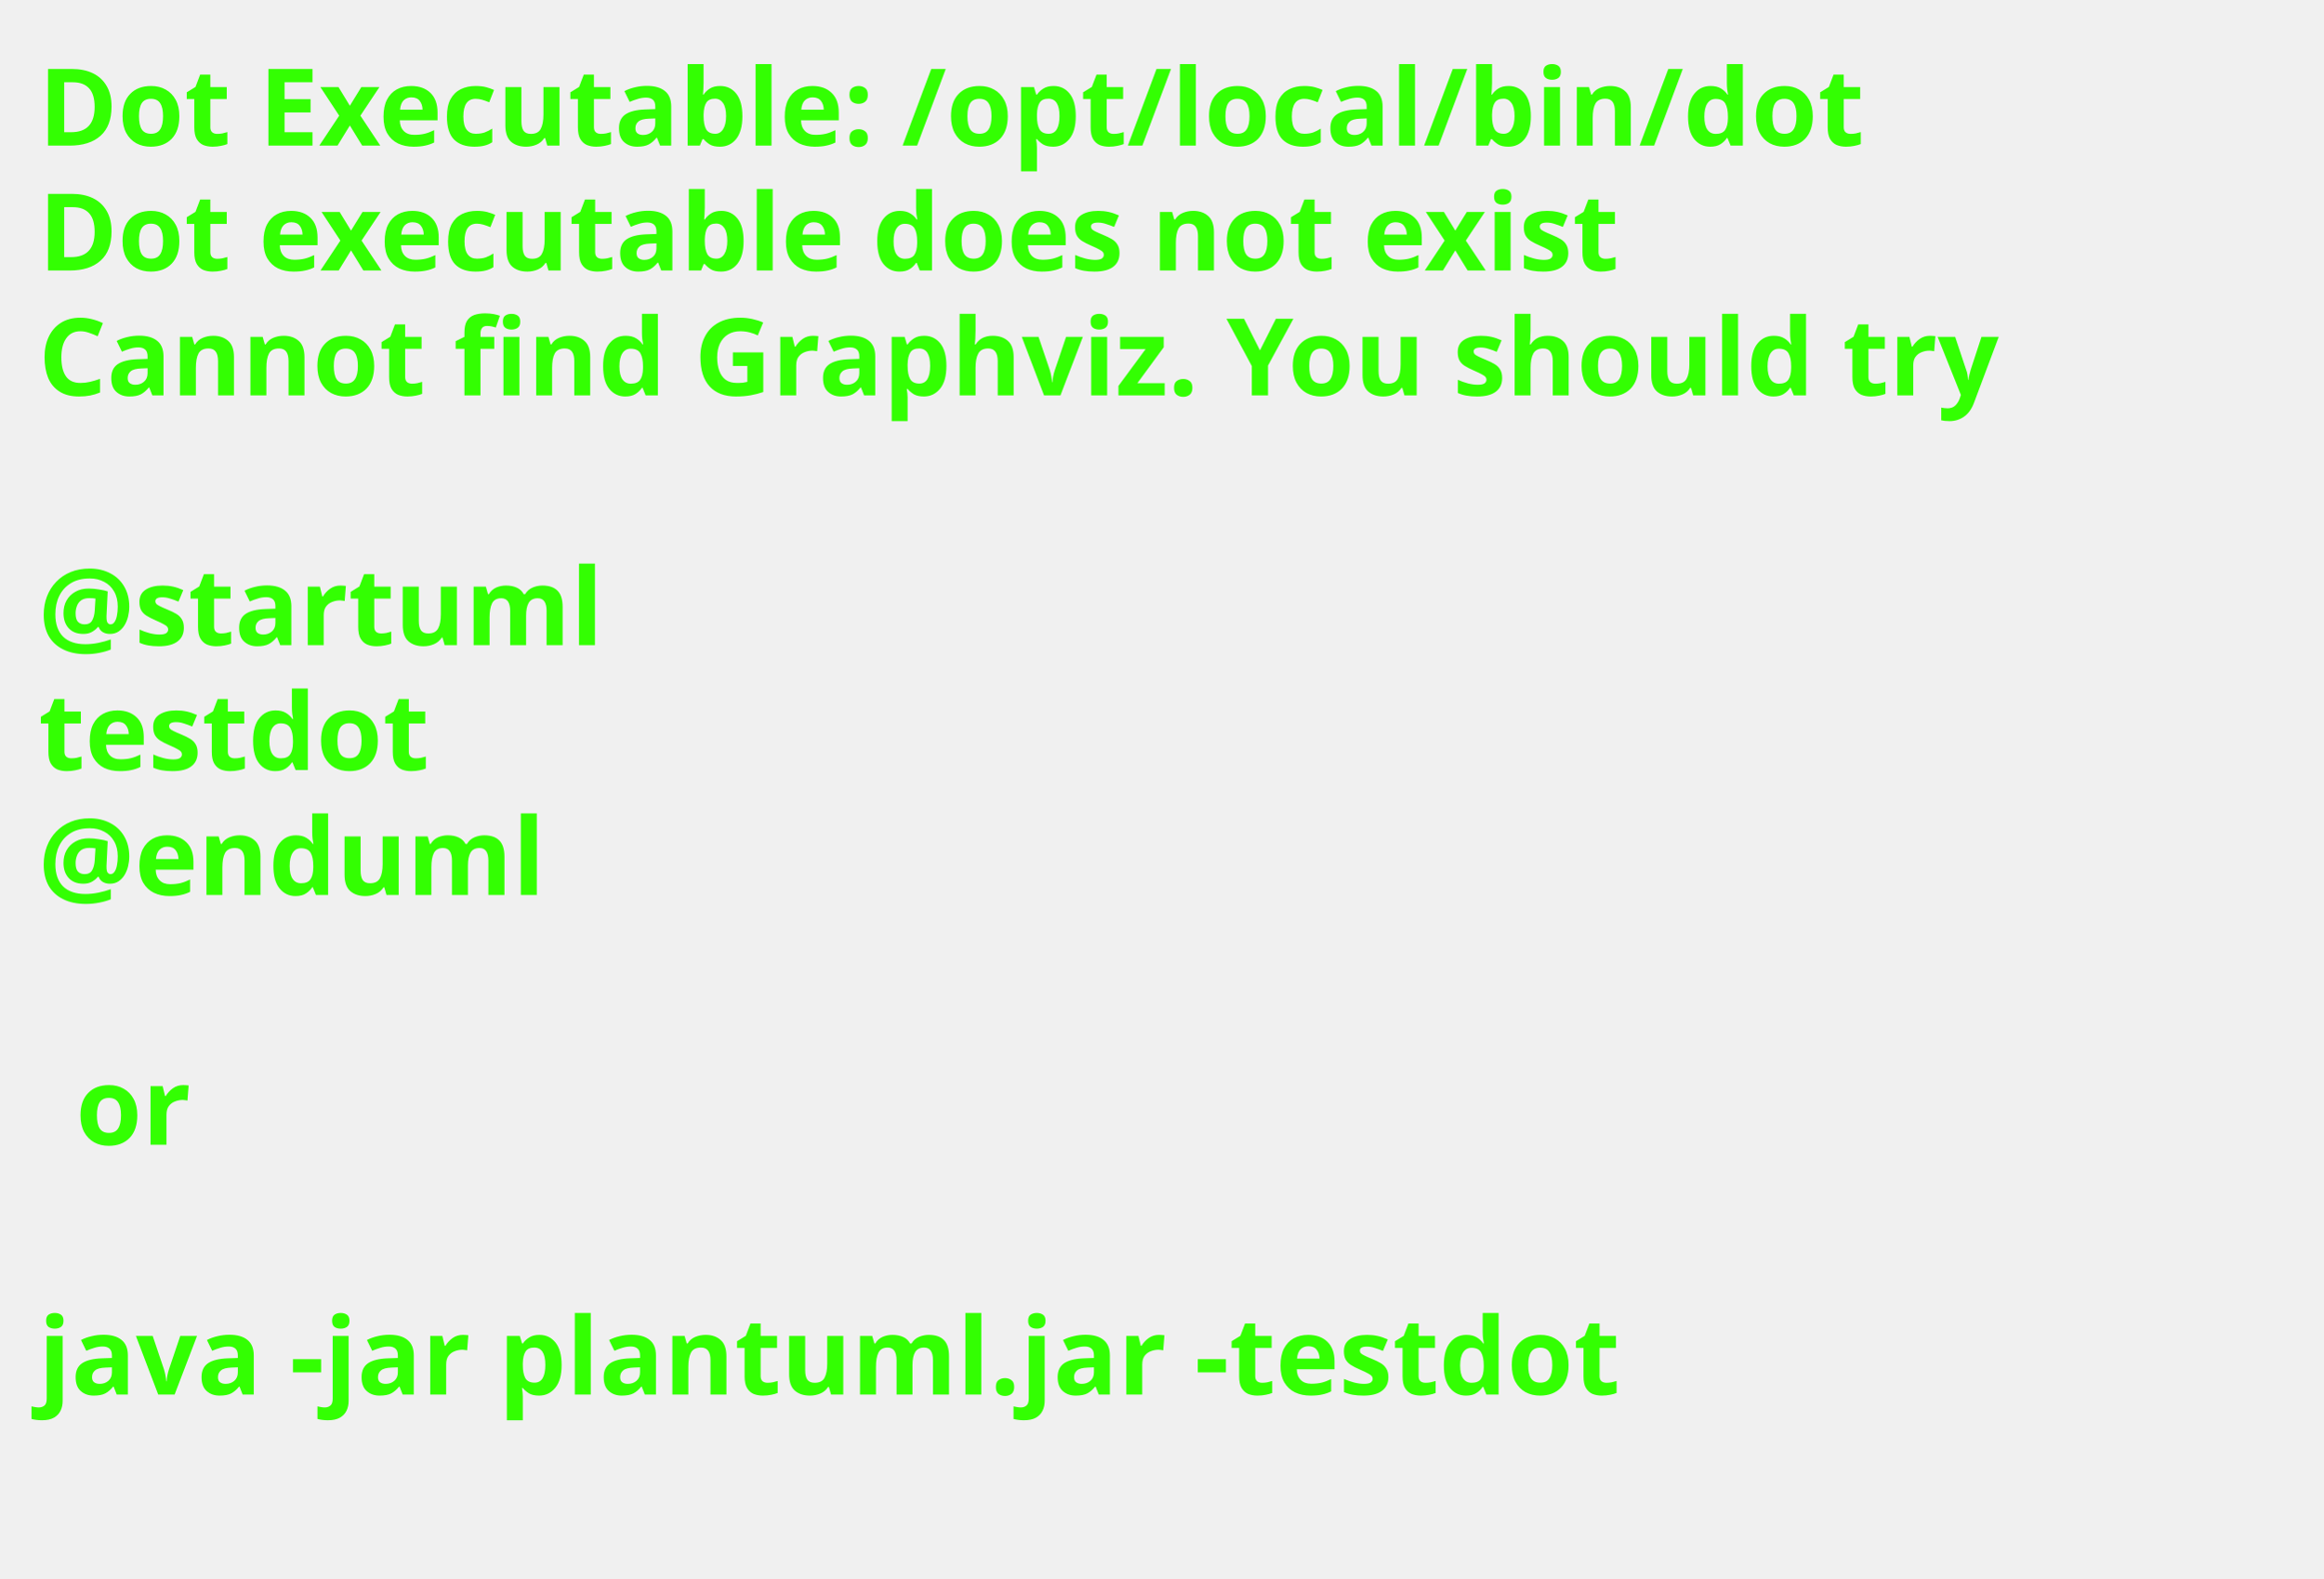
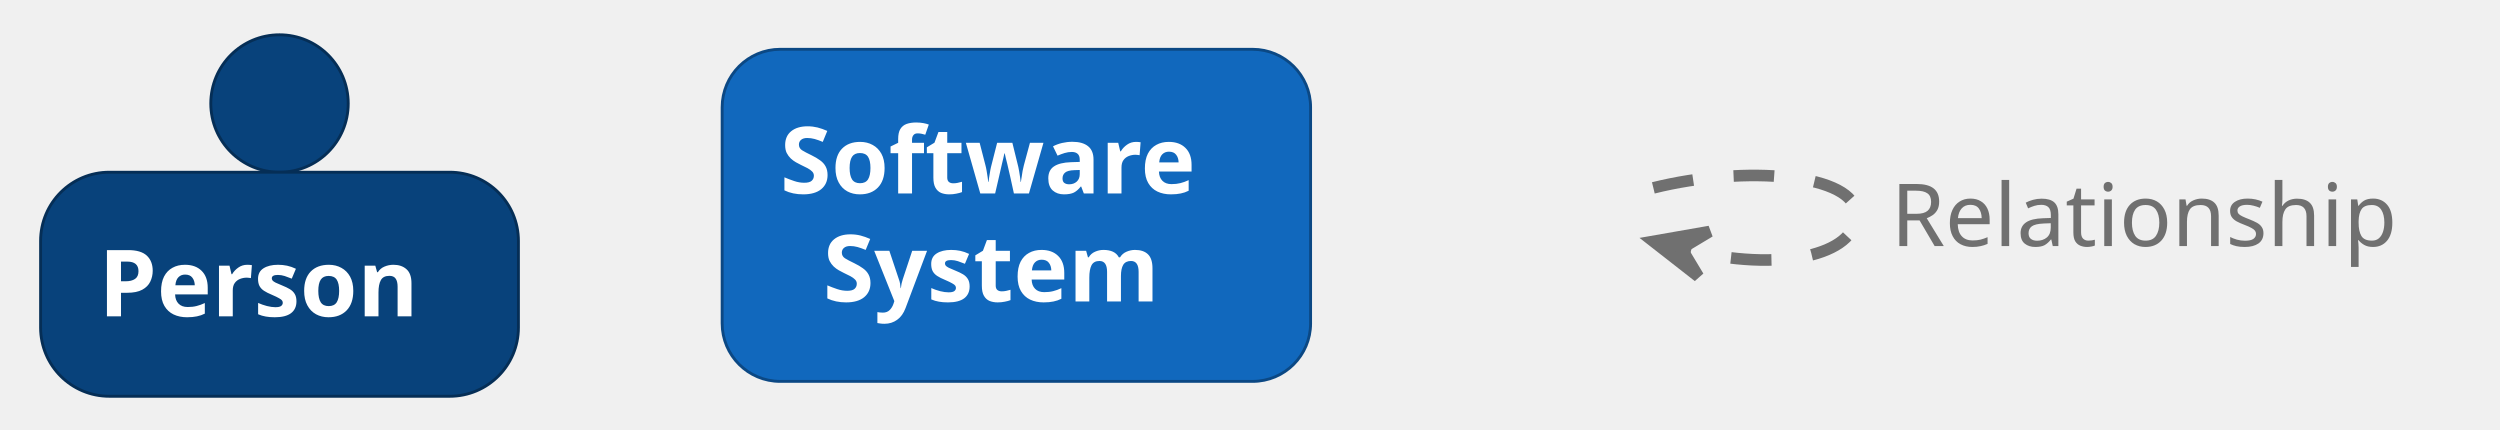
- <svg xmlns="http://www.w3.org/2000/svg" contentStyleType="text/css" data-diagram-type="DESCRIPTION" height="206px" preserveAspectRatio="none" style="width:303px;height:206px;background:#FFFFFF;" version="1.1" viewBox="0 0 303 206" width="303px" zoomAndPan="magnify">
+ <svg xmlns="http://www.w3.org/2000/svg" contentStyleType="text/css" data-diagram-type="DESCRIPTION" height="74px" preserveAspectRatio="none" style="width:431px;height:74px;background:#FFFFFF;" version="1.1" viewBox="0 0 431 74" width="431px" zoomAndPan="magnify">
  <defs />
  <g>
-     <text fill="#33FF02" font-family="sans-serif" font-size="14" font-weight="bold" lengthAdjust="spacing" textLength="264.954" x="5" y="19">Dot Executable: /opt/local/bin/dot</text>
-     <text fill="#33FF02" font-family="sans-serif" font-size="14" font-weight="bold" lengthAdjust="spacing" textLength="236.264" x="5" y="35.297">Dot executable does not exist</text>
-     <text fill="#33FF02" font-family="sans-serif" font-size="14" font-weight="bold" lengthAdjust="spacing" textLength="291.587" x="5" y="51.594">Cannot find Graphviz. You should try</text>
-     <text fill="#33FF02" font-family="sans-serif" font-size="14" font-weight="bold" lengthAdjust="spacing" textLength="4.874" x="5" y="67.891"> </text>
-     <text fill="#33FF02" font-family="sans-serif" font-size="14" font-weight="bold" lengthAdjust="spacing" textLength="81.423" x="5" y="84.188">@startuml</text>
-     <text fill="#33FF02" font-family="sans-serif" font-size="14" font-weight="bold" lengthAdjust="spacing" textLength="57.545" x="5" y="100.484">testdot</text>
-     <text fill="#33FF02" font-family="sans-serif" font-size="14" font-weight="bold" lengthAdjust="spacing" textLength="72.837" x="5" y="116.781">@enduml</text>
-     <text fill="#33FF02" font-family="sans-serif" font-size="14" font-weight="bold" lengthAdjust="spacing" textLength="4.874" x="5" y="133.078"> </text>
-     <text fill="#33FF02" font-family="sans-serif" font-size="14" font-weight="bold" lengthAdjust="spacing" textLength="16.523" x="9.874" y="149.375">or</text>
-     <text fill="#33FF02" font-family="sans-serif" font-size="14" font-weight="bold" lengthAdjust="spacing" textLength="4.874" x="5" y="165.672"> </text>
-     <text fill="#33FF02" font-family="sans-serif" font-size="14" font-weight="bold" lengthAdjust="spacing" textLength="234.507" x="5" y="181.969">java -jar plantuml.jar -testdot</text>
-     <text fill="#33FF02" font-family="sans-serif" font-size="14" font-weight="bold" lengthAdjust="spacing" textLength="4.874" x="5" y="198.266"> </text>
+     <g class="entity" data-entity="..Person" data-source-line="23" data-uid="ent0002" id="entity_..Person">
+       <ellipse cx="48.188" cy="17.845" fill="#08427B" rx="11.845" ry="11.845" style="stroke:#052E56;stroke-width:0.5;" />
+       <rect fill="#08427B" height="38.625" rx="11.845" ry="11.845" style="stroke:#052E56;stroke-width:0.5;" width="82.375" x="7" y="29.691" />
+       <text fill="#FFFFFF" font-family="sans-serif" font-size="16" font-weight="bold" lengthAdjust="spacing" textLength="62.375" x="17" y="54.542">Person</text>
+     </g>
+     <g class="entity" data-entity="..Software System" data-source-line="31" data-uid="ent0003" id="entity_..Software System">
+       <rect fill="#1168BD" height="57.25" rx="10" ry="10" style="stroke:#0B4884;stroke-width:0.5;" width="101.445" x="124.5" y="8.5" />
+       <text fill="#FFFFFF" font-family="sans-serif" font-size="16" font-weight="bold" lengthAdjust="spacing" textLength="81.445" x="134.5" y="33.352">Software</text>
+       <text fill="#FFFFFF" font-family="sans-serif" font-size="16" font-weight="bold" lengthAdjust="spacing" textLength="66.648" x="141.898" y="51.977">System</text>
+     </g>
+     <g class="entity" data-entity="3" data-source-line="33" data-uid="ent0004" id="entity_3">
+       <rect fill="none" height="36.297" rx="2.5" ry="2.5" style="stroke:none;stroke-width:0.5;" width="24.45" x="261" y="19" />
+     </g>
+     <g class="link" data-entity-1="3" data-entity-2="3" data-source-line="34" data-uid="lnk5" id="link_3_3">
+       <path d="M285.04,32.39 C300.88,28.43 320,29.97 320,37 C320,44.03 306.701,47.025 290.861,43.065" fill="none" id="3-to-3" style="stroke:#707070;stroke-width:2;stroke-dasharray:7,7;" />
+       <polygon fill="#707070" points="285.04,41.61,292.801,47.673,289.891,42.823,294.741,39.912,285.04,41.61" style="stroke:#707070;stroke-width:2;" />
+       <text fill="#707070" font-family="sans-serif" font-size="15" lengthAdjust="spacing" textLength="92.754" x="326" y="42.423">Relationship</text>
+     </g>
  </g>
</svg>
